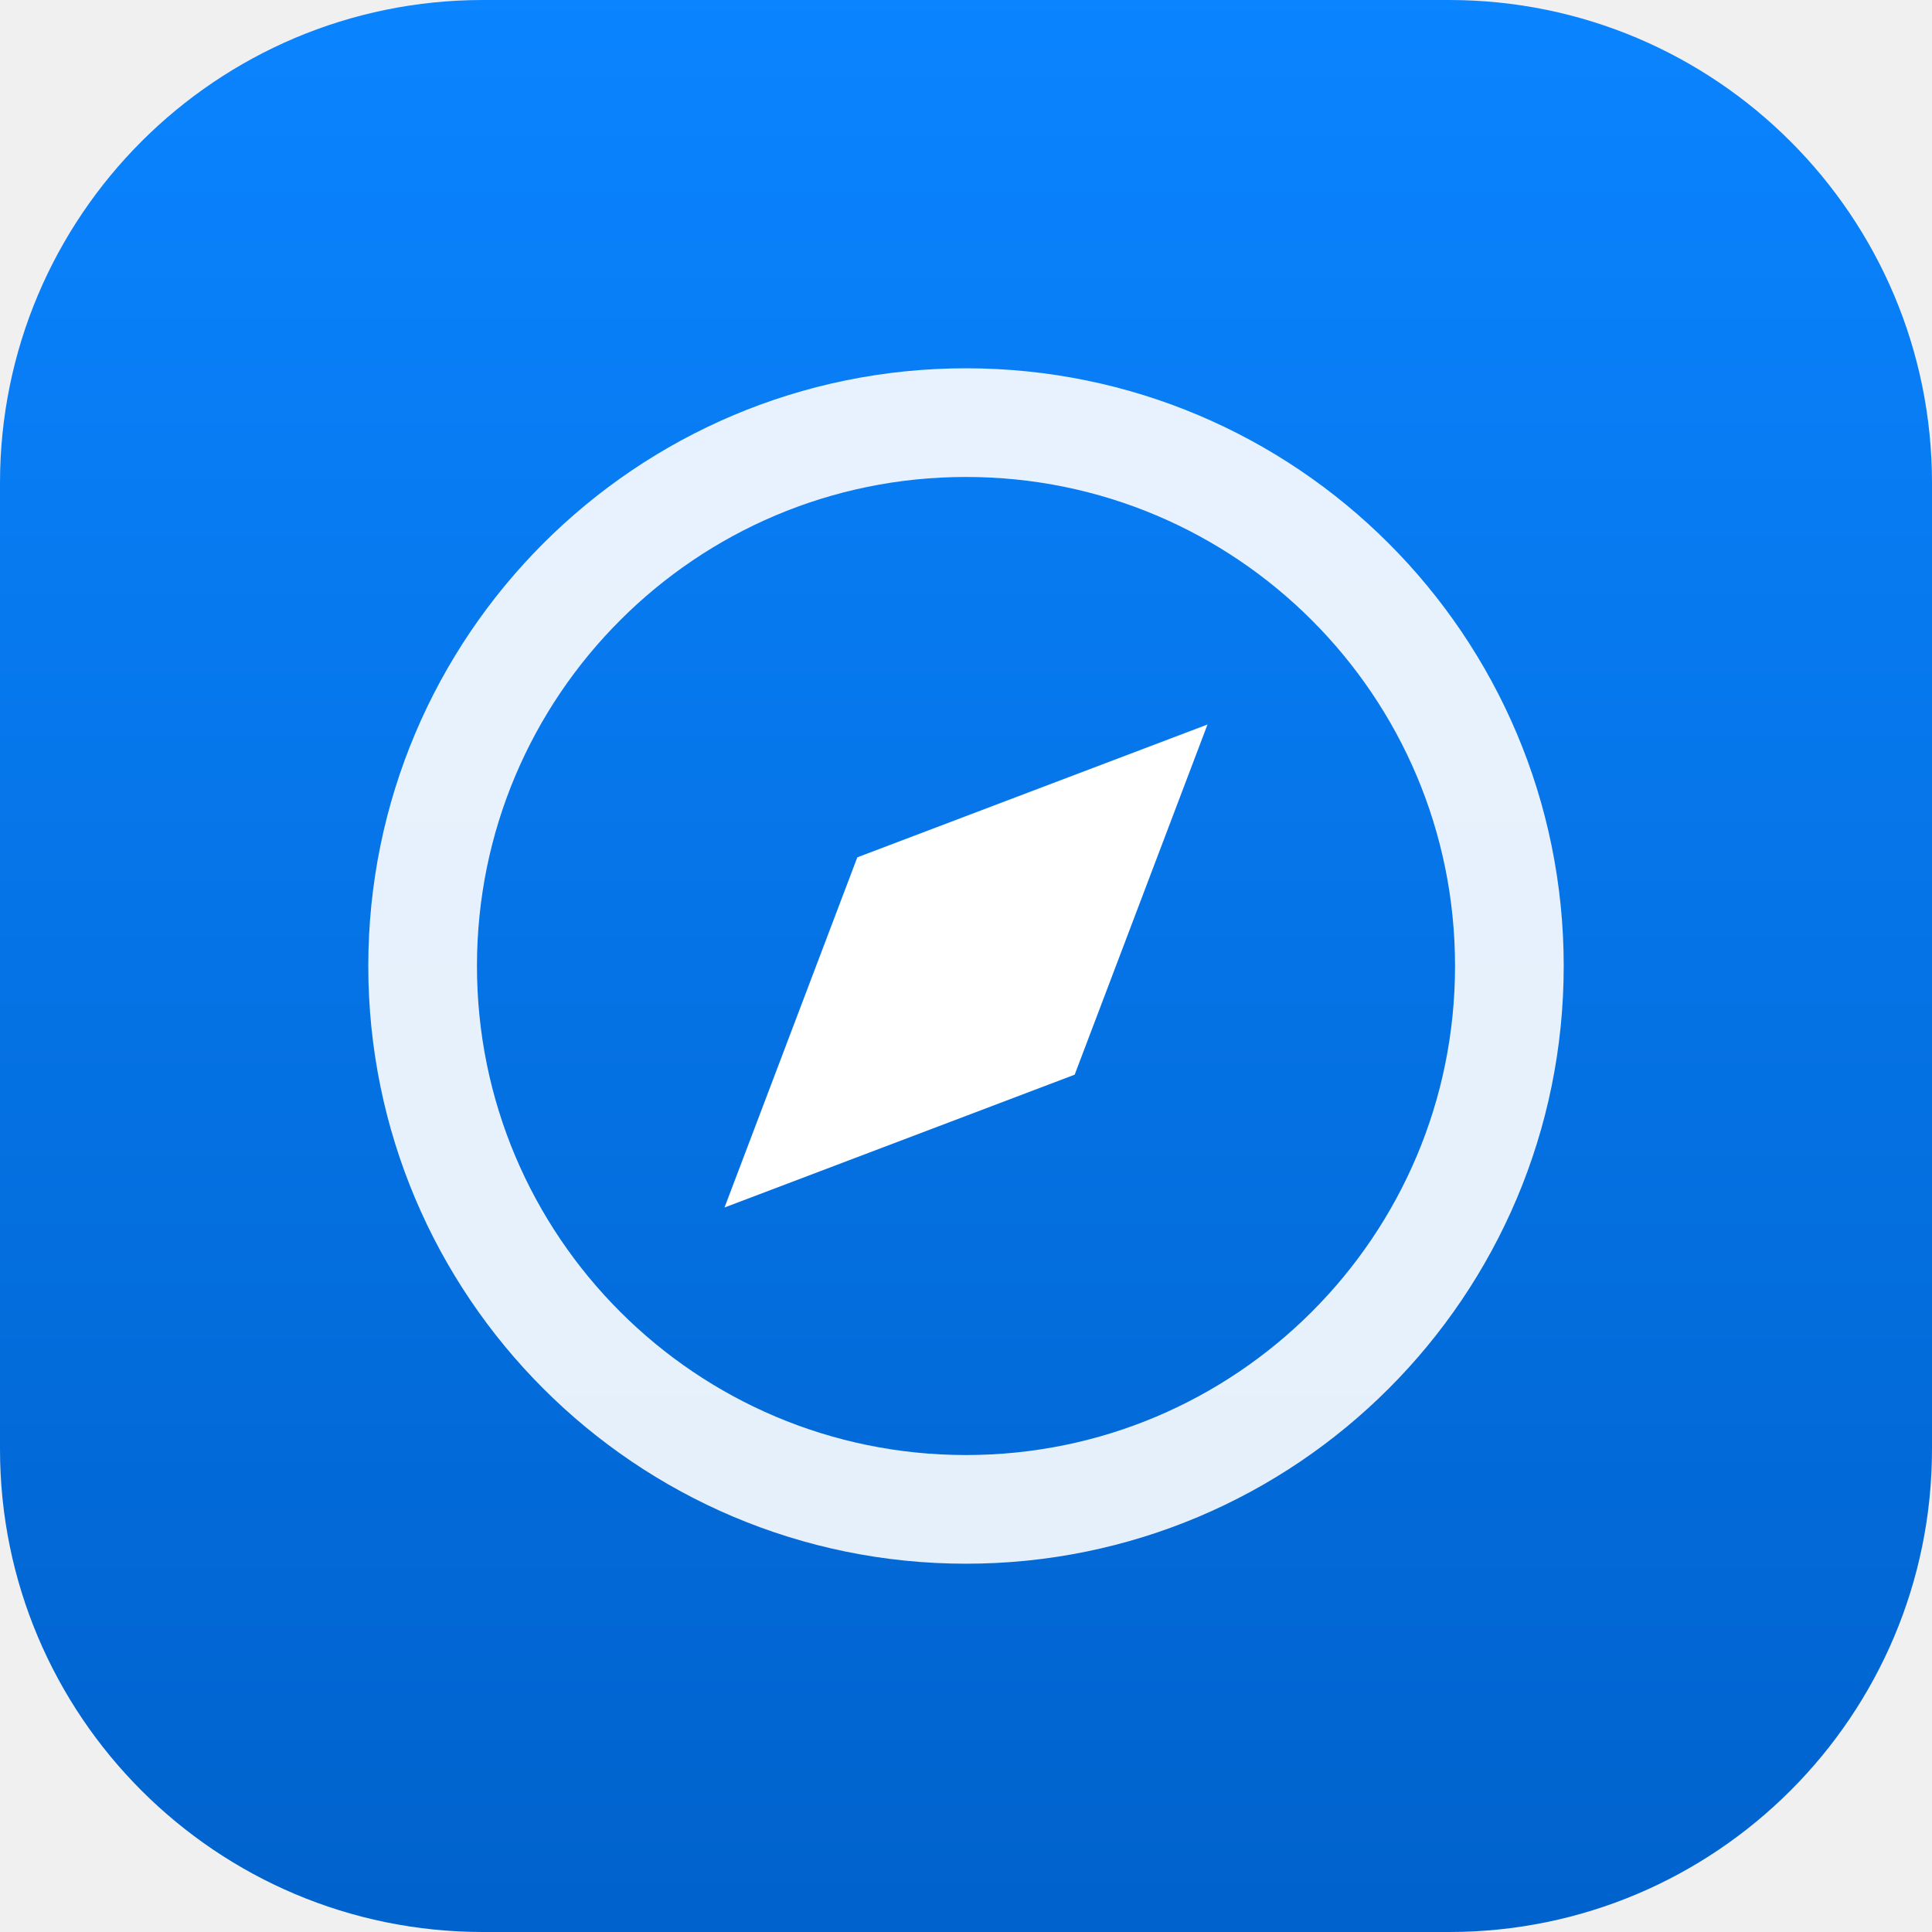
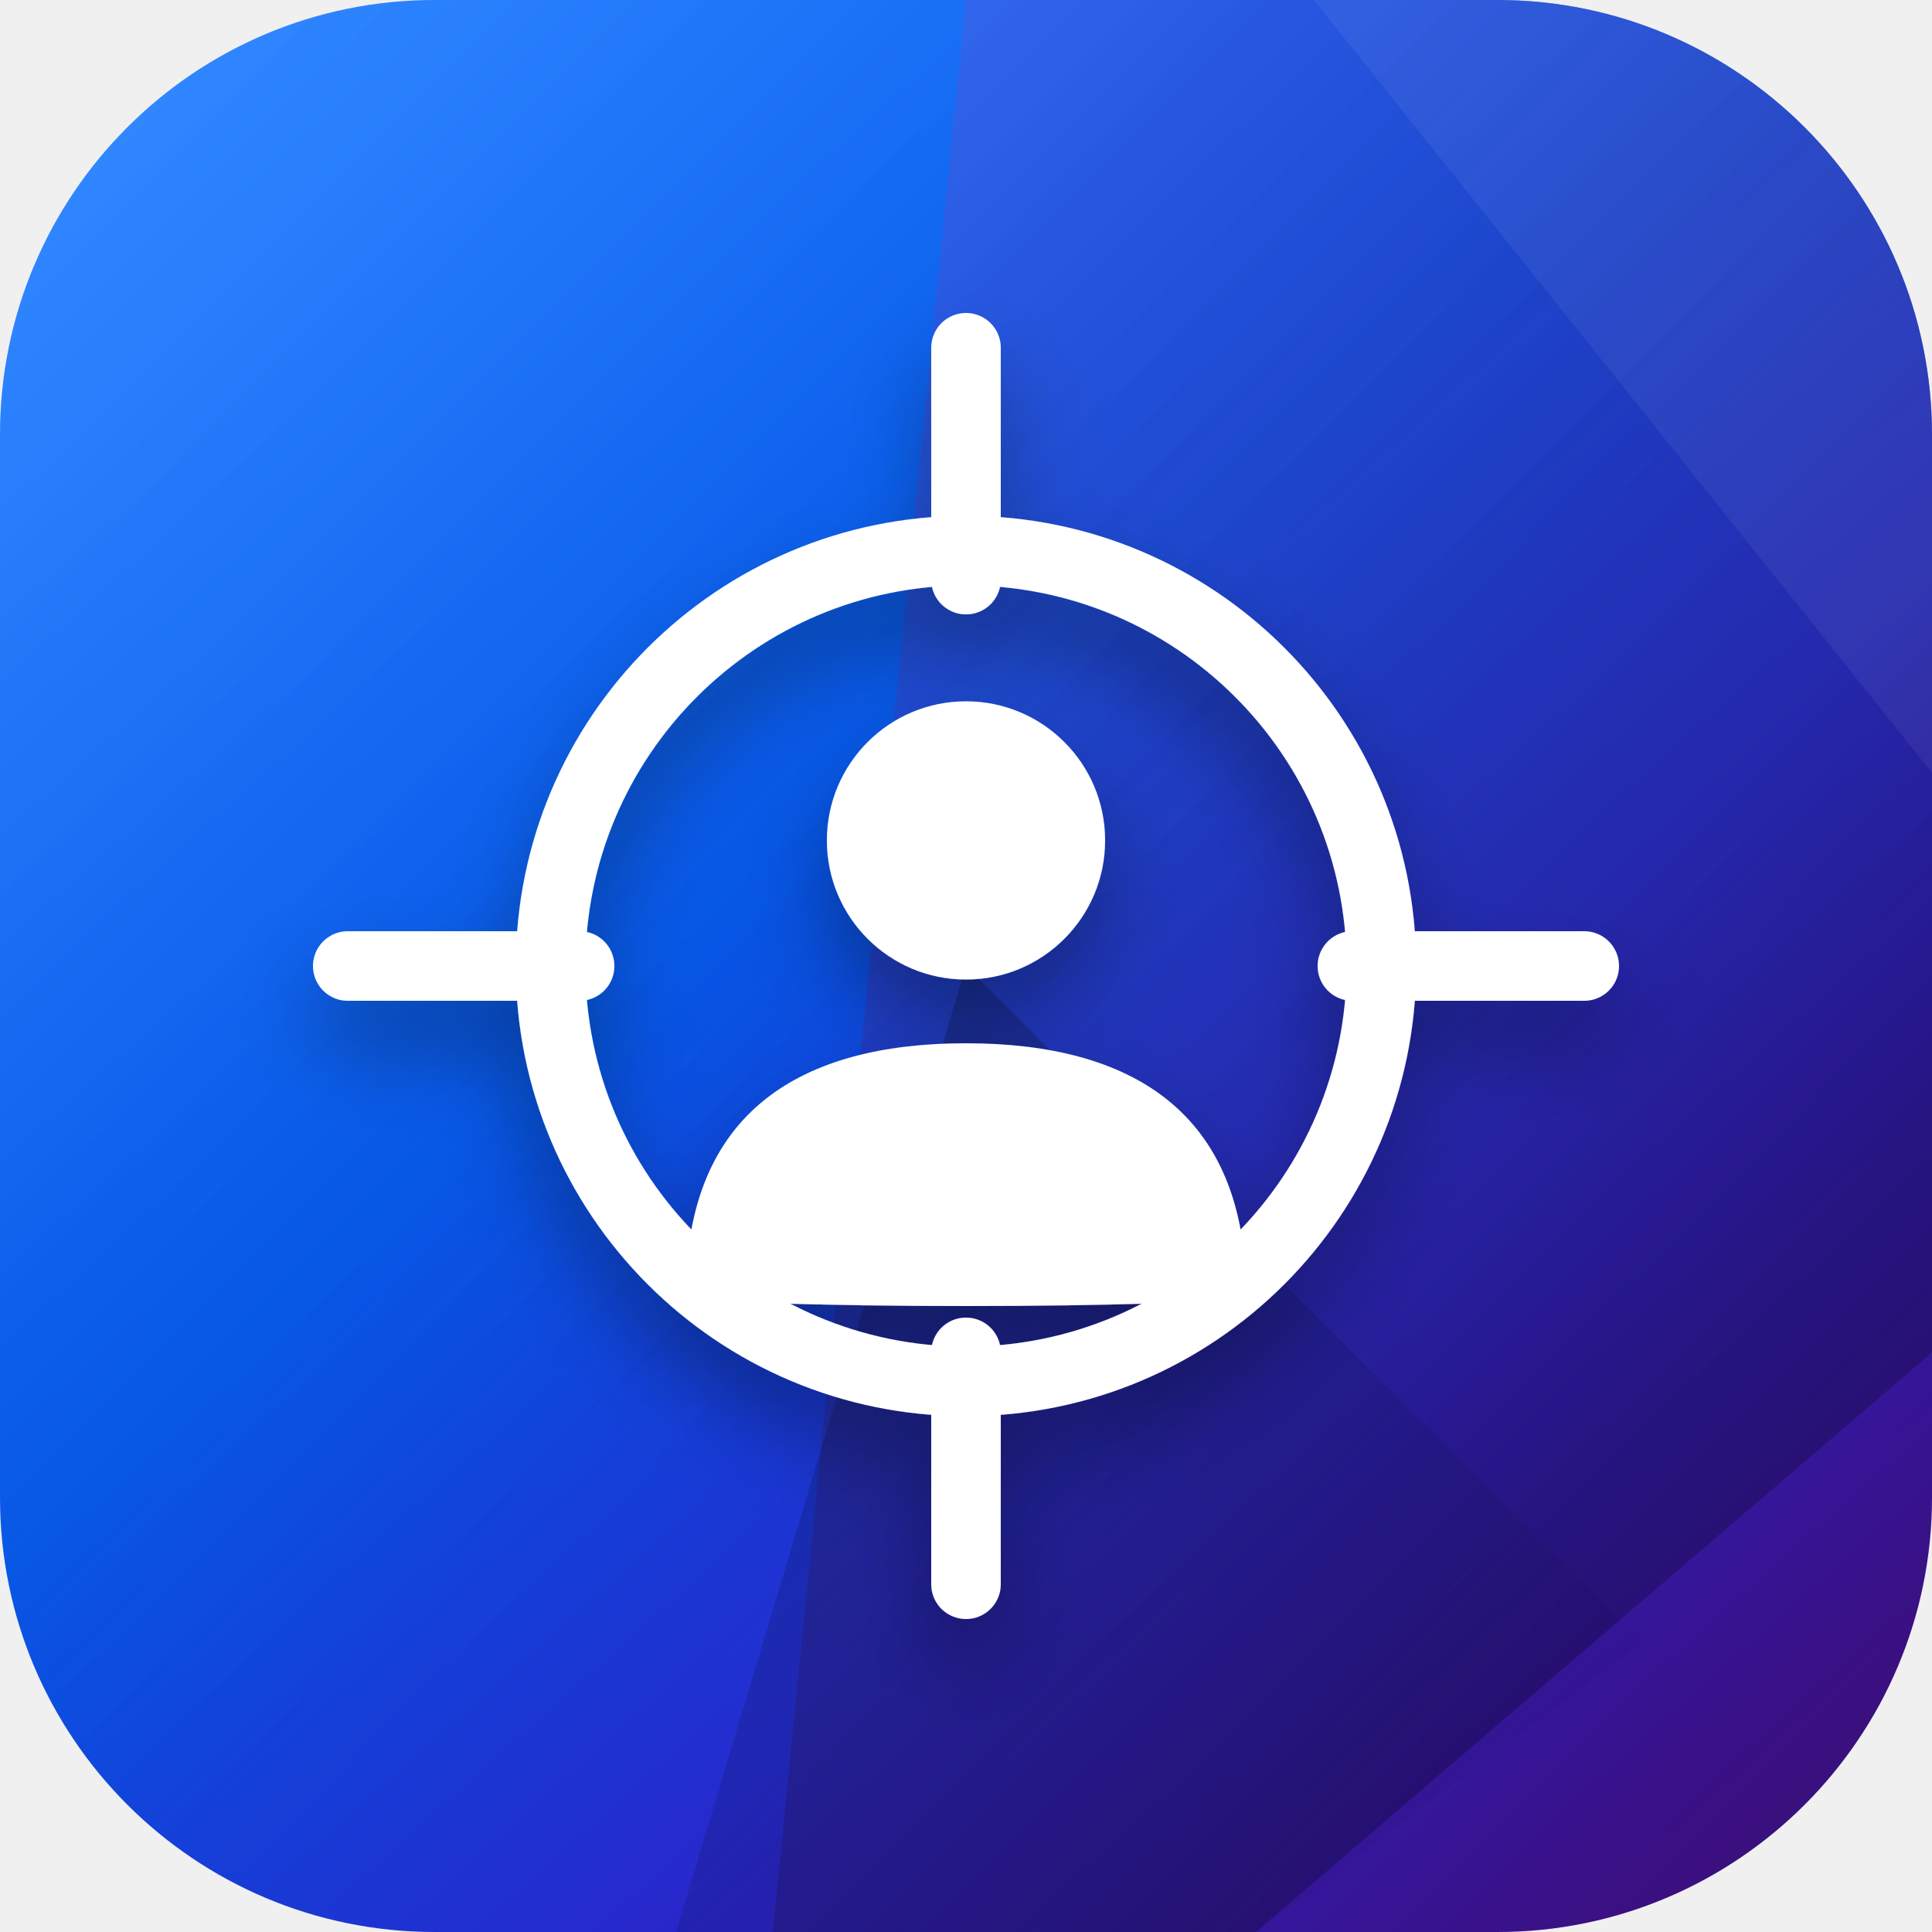
- <svg xmlns="http://www.w3.org/2000/svg" viewBox="0 0 32 32" width="32" height="32">
+ <svg xmlns="http://www.w3.org/2000/svg" viewBox="0 0 100 100" width="32" height="32" fill="none">
  <defs>
-     <linearGradient id="apple-blue-grad" x1="0%" y1="0%" x2="0%" y2="100%">
-       <stop offset="0%" stop-color="#0a84ff" />
-       <stop offset="100%" stop-color="#0062cc" />
+     <linearGradient id="scope-bg-grad" x1="10" y1="5" x2="90" y2="95" gradientUnits="userSpaceOnUse">
+       <stop offset="0%" stop-color="#006aff" />
+       <stop offset="42%" stop-color="#0052e6" />
+       <stop offset="78%" stop-color="#3020c8" />
+       <stop offset="100%" stop-color="#49139e" />
    </linearGradient>
+     <linearGradient id="scope-facet-grad" x1="40" y1="0" x2="100" y2="60" gradientUnits="userSpaceOnUse">
+       <stop offset="0%" stop-color="#4f46e5" stop-opacity="0.35" />
+       <stop offset="100%" stop-color="#1e105e" stop-opacity="0.5" />
+     </linearGradient>
+     <linearGradient id="scope-sheen" x1="0" y1="0" x2="100" y2="100" gradientUnits="userSpaceOnUse">
+       <stop offset="0%" stop-color="#ffffff" stop-opacity="0.22" />
+       <stop offset="35%" stop-color="#ffffff" stop-opacity="0.05" />
+       <stop offset="65%" stop-color="#000000" stop-opacity="0" />
+       <stop offset="100%" stop-color="#000000" stop-opacity="0.25" />
+     </linearGradient>
+     <linearGradient id="scope-cast-shadow" x1="50" y1="50" x2="90" y2="90" gradientUnits="userSpaceOnUse">
+       <stop offset="0%" stop-color="#020617" stop-opacity="0.4" />
+       <stop offset="100%" stop-color="#020617" stop-opacity="0" />
+     </linearGradient>
+     <filter id="scope-icon-elevation" x="-20%" y="-20%" width="140%" height="140%">
+       <feDropShadow dx="0" dy="2.5" stdDeviation="2.2" flood-color="#000000" flood-opacity="0.32" />
+     </filter>
+     <clipPath id="scope-squircle-clip">
+       <rect x="0" y="0" width="100" height="100" rx="22.5" />
+     </clipPath>
  </defs>
-   <rect width="32" height="32" rx="8" fill="url(#apple-blue-grad)" />
-   <circle cx="16" cy="16" r="9" stroke="#ffffff" stroke-width="1.8" fill="none" opacity="0.9" />
-   <polygon points="20,12 17.8,17.8 12,20 14.2,14.2" fill="#ffffff" />
+   <g clip-path="url(#scope-squircle-clip)">
+     <rect x="0" y="0" width="100" height="100" fill="url(#scope-bg-grad)" />
+     <path d="M 50 0 L 100 0 L 100 70 L 65 100 L 40 100 Z" fill="url(#scope-facet-grad)" />
+     <path d="M 68 0 L 100 0 L 100 40 Z" fill="#ffffff" opacity="0.06" />
+     <rect x="0" y="0" width="100" height="100" fill="url(#scope-sheen)" />
+     <path d="M 50 50 L 85 85 L 65 100 L 35 100 L 50 50 Z" fill="url(#scope-cast-shadow)" opacity="0.6" />
+     <g filter="url(#scope-icon-elevation)">
+       <circle cx="50" cy="50" r="21.5" stroke="#ffffff" stroke-width="3.6" fill="none" />
+       <line x1="50" y1="18" x2="50" y2="30" stroke="#ffffff" stroke-width="3.6" stroke-linecap="round" />
+       <line x1="50" y1="70" x2="50" y2="82" stroke="#ffffff" stroke-width="3.6" stroke-linecap="round" />
+       <line x1="18" y1="50" x2="30" y2="50" stroke="#ffffff" stroke-width="3.6" stroke-linecap="round" />
+       <line x1="70" y1="50" x2="82" y2="50" stroke="#ffffff" stroke-width="3.6" stroke-linecap="round" />
+       <circle cx="50" cy="43.5" r="7.2" fill="#ffffff" />
+       <path d="M 35.5 67 C 35.5 57.5, 41.5 54, 50 54 C 58.5 54, 64.5 57.5, 64.5 67 C 64.5 67.8, 35.5 67.8, 35.5 67 Z" fill="#ffffff" />
+     </g>
+   </g>
</svg>
